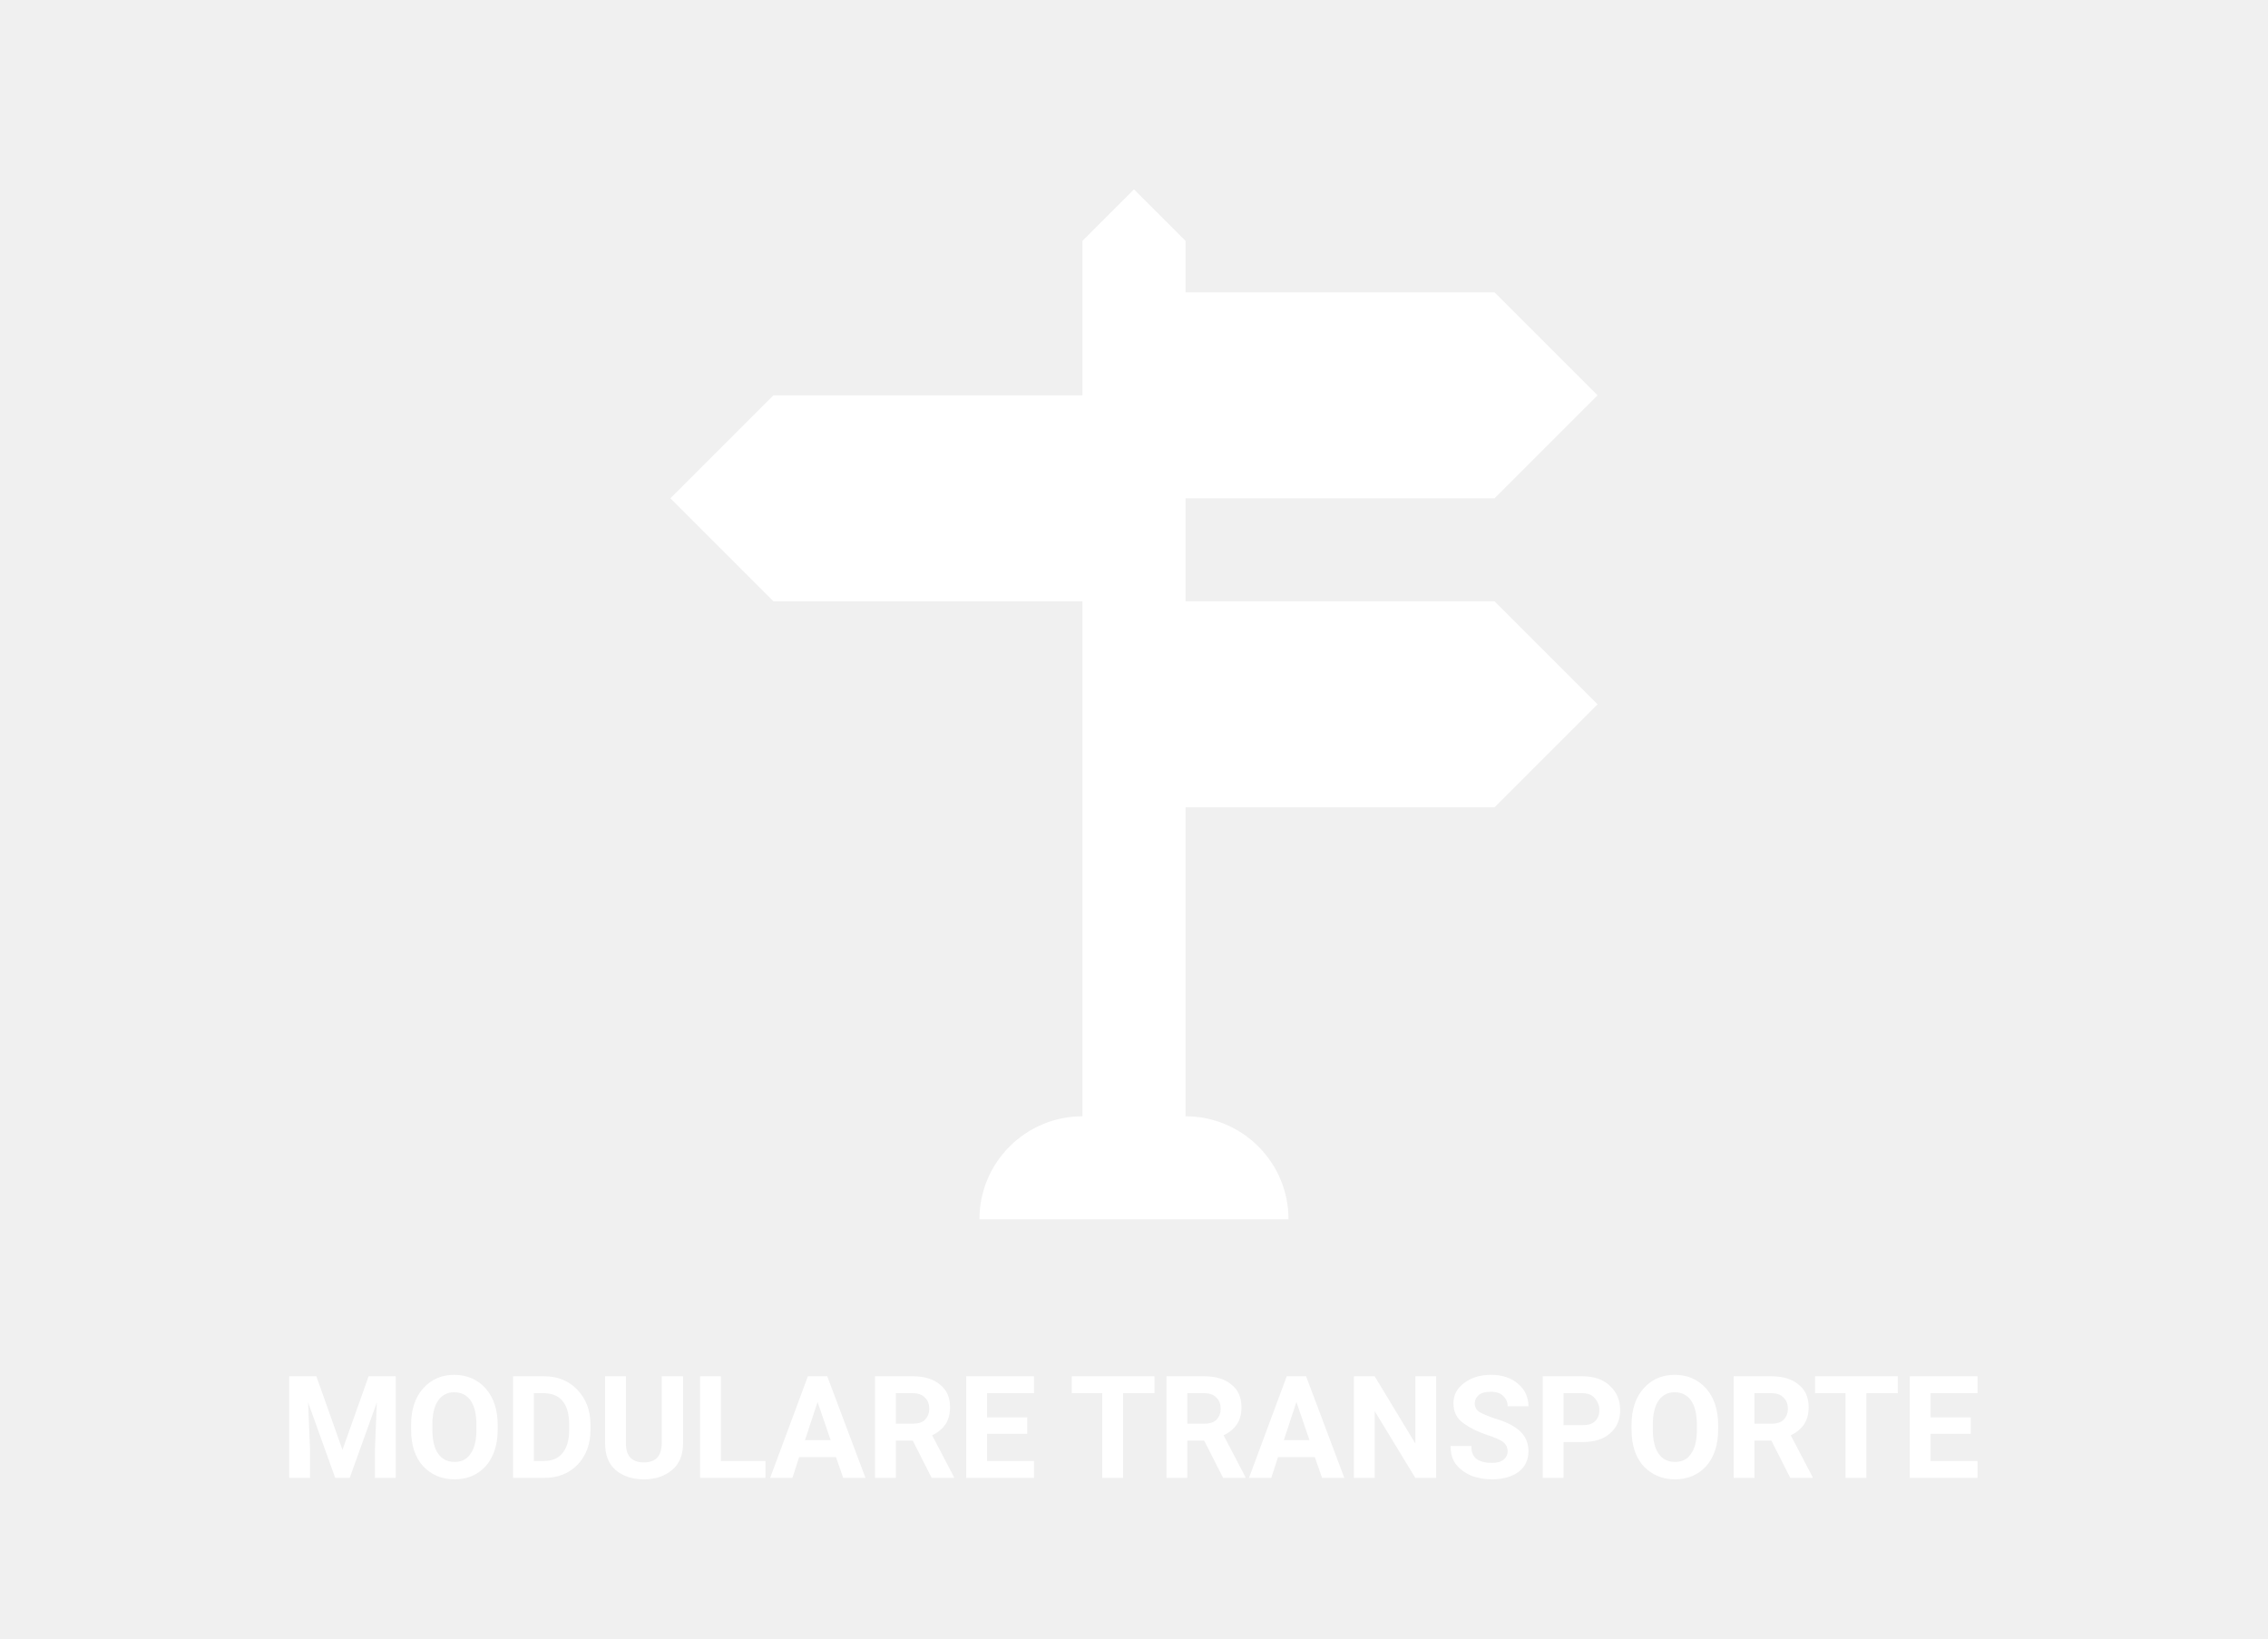
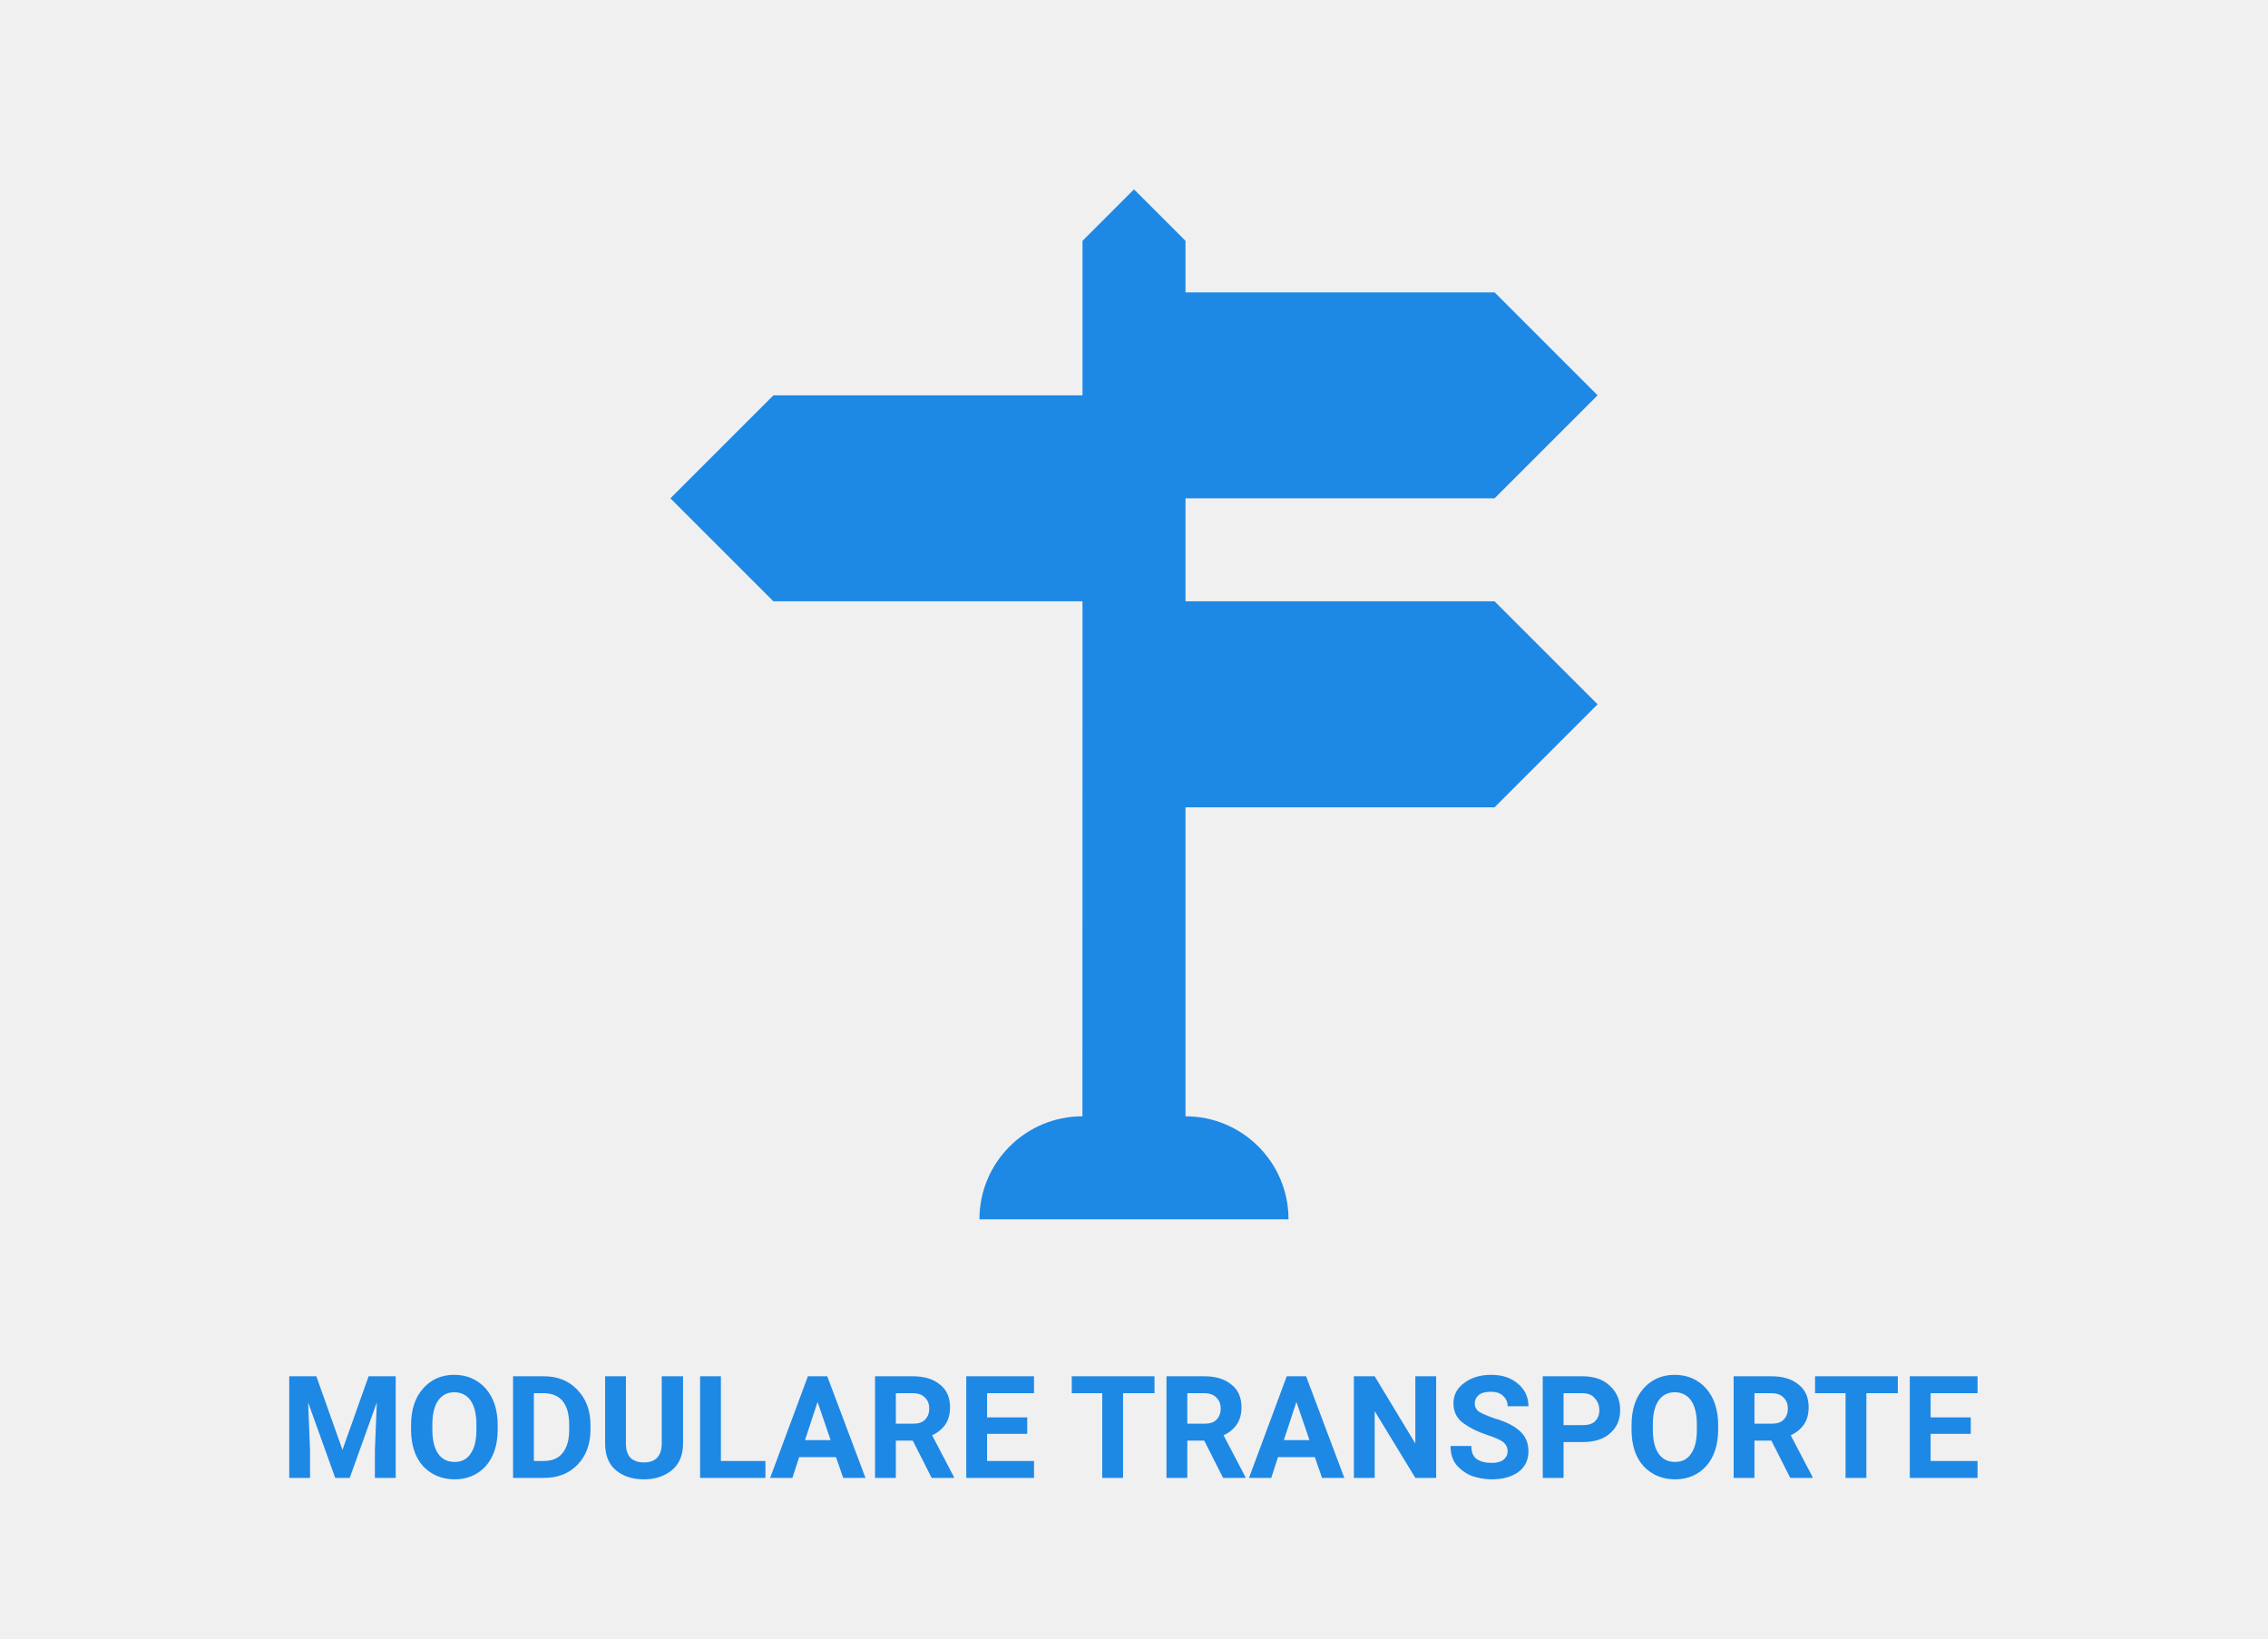
<svg xmlns="http://www.w3.org/2000/svg" width="73.229mm" height="52.917mm" viewBox="0 0 73.229 52.917" version="1.1" id="svg4731">
  <defs id="defs4725" />
  <g id="layer1" transform="translate(-0.6726781,-71.7262)">
-     <text id="text4658" y="119.454" x="9.715" style="font-style:normal;font-variant:normal;font-weight:normal;font-stretch:normal;font-size:4.614px;line-height:1.25;font-family:Roboto;-inkscape-font-specification:Roboto;letter-spacing:0px;word-spacing:0px;fill:#ffffff;fill-opacity:1;stroke:none;stroke-width:0.157" xml:space="preserve">
-       <tspan style="font-style:normal;font-variant:normal;font-weight:bold;font-stretch:normal;font-family:Roboto;-inkscape-font-specification:'Roboto Bold';fill:#ffffff;fill-opacity:1;stroke-width:0.157" y="119.454" x="9.715" id="tspan4656">MODULARE TRANSPORTE</tspan>
+     <text id="text4658" y="119.454" x="9.715" style="font-style:normal;font-variant:normal;font-weight:normal;font-stretch:normal;font-size:4.614px;line-height:1.25;font-family:Roboto;-inkscape-font-specification:Roboto;letter-spacing:0px;word-spacing:0px;fill:#1e88e5;fill-opacity:1;stroke:none;stroke-width:0.157;" xml:space="preserve">
+       <tspan style="font-style:normal;font-variant:normal;font-weight:bold;font-stretch:normal;font-family:Roboto;-inkscape-font-specification:'Roboto Bold';fill:#1e88e5;fill-opacity:1;stroke-width:0.157;" y="119.454" x="9.715" id="tspan4656">MODULARE TRANSPORTE</tspan>
    </text>
-     <path id="path4660" d="m 35.624,91.145 h -9.979 l -3.326,-3.326 3.326,-3.326 h 9.979 v -4.989 l 1.663,-1.663 1.663,1.663 v 1.663 h 9.979 l 3.326,3.326 -3.326,3.326 h -9.979 v 3.326 h 9.979 l 3.326,3.326 -3.326,3.326 h -9.979 v 9.979 a 3.326,3.326 0 0 1 3.326,3.326 h -9.979 a 3.326,3.326 0 0 1 3.326,-3.326 z" style="fill:#ffffff;stroke-width:1.663" />
+     <path id="path4660" d="m 35.624,91.145 h -9.979 l -3.326,-3.326 3.326,-3.326 h 9.979 v -4.989 l 1.663,-1.663 1.663,1.663 v 1.663 h 9.979 l 3.326,3.326 -3.326,3.326 h -9.979 v 3.326 h 9.979 l 3.326,3.326 -3.326,3.326 h -9.979 v 9.979 a 3.326,3.326 0 0 1 3.326,3.326 h -9.979 a 3.326,3.326 0 0 1 3.326,-3.326 z" style="fill:#1e88e5;stroke-width:1.663;fill-opacity:1" />
  </g>
</svg>
